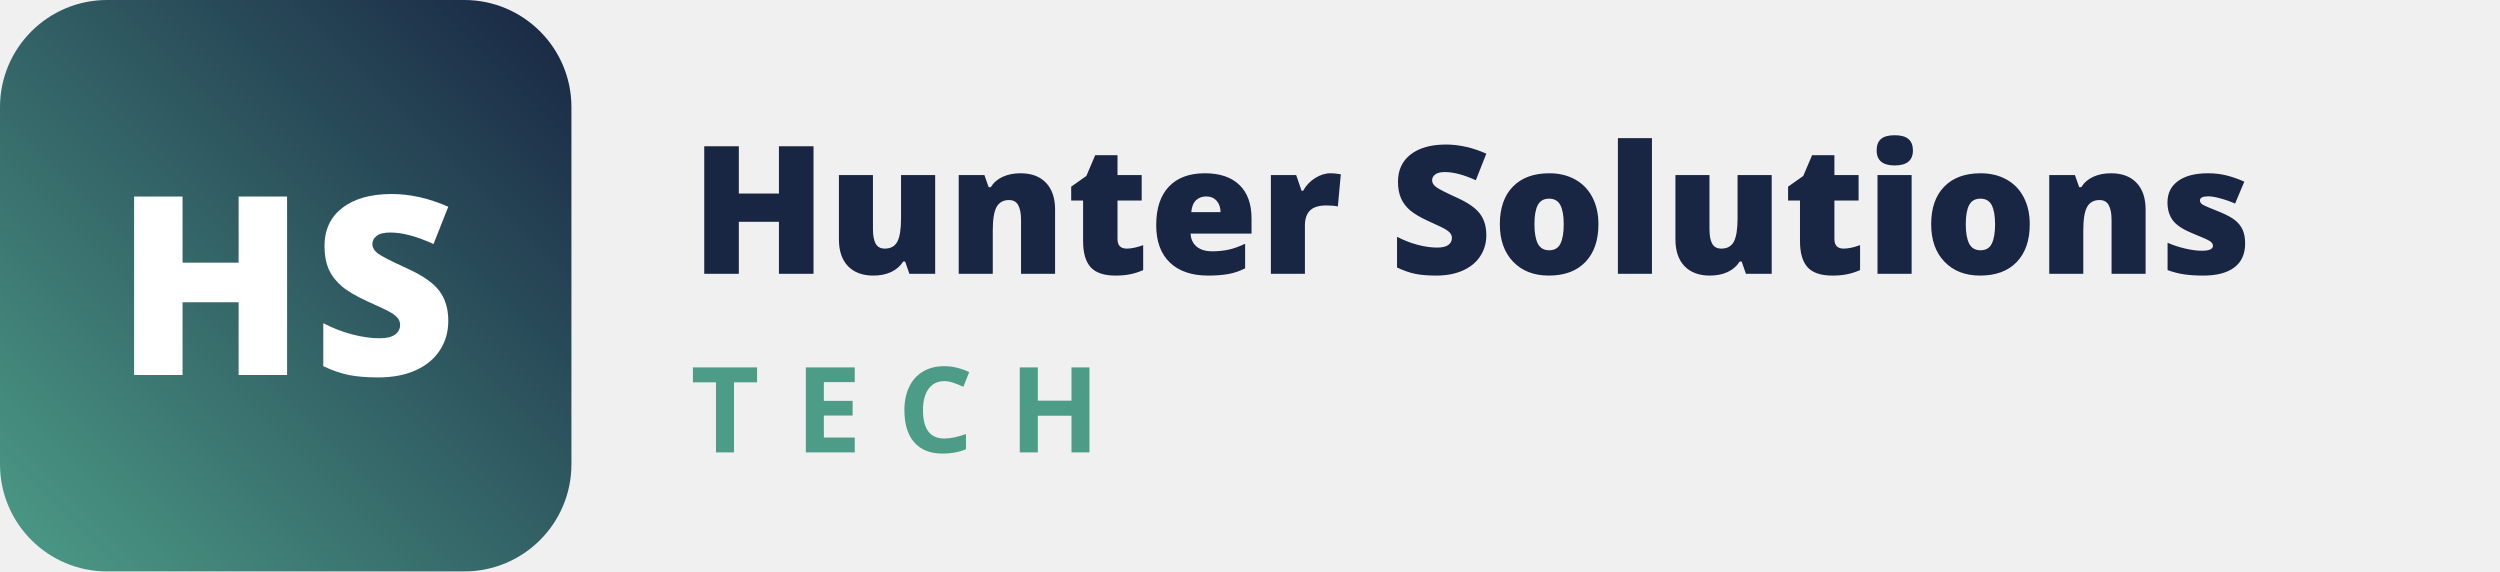
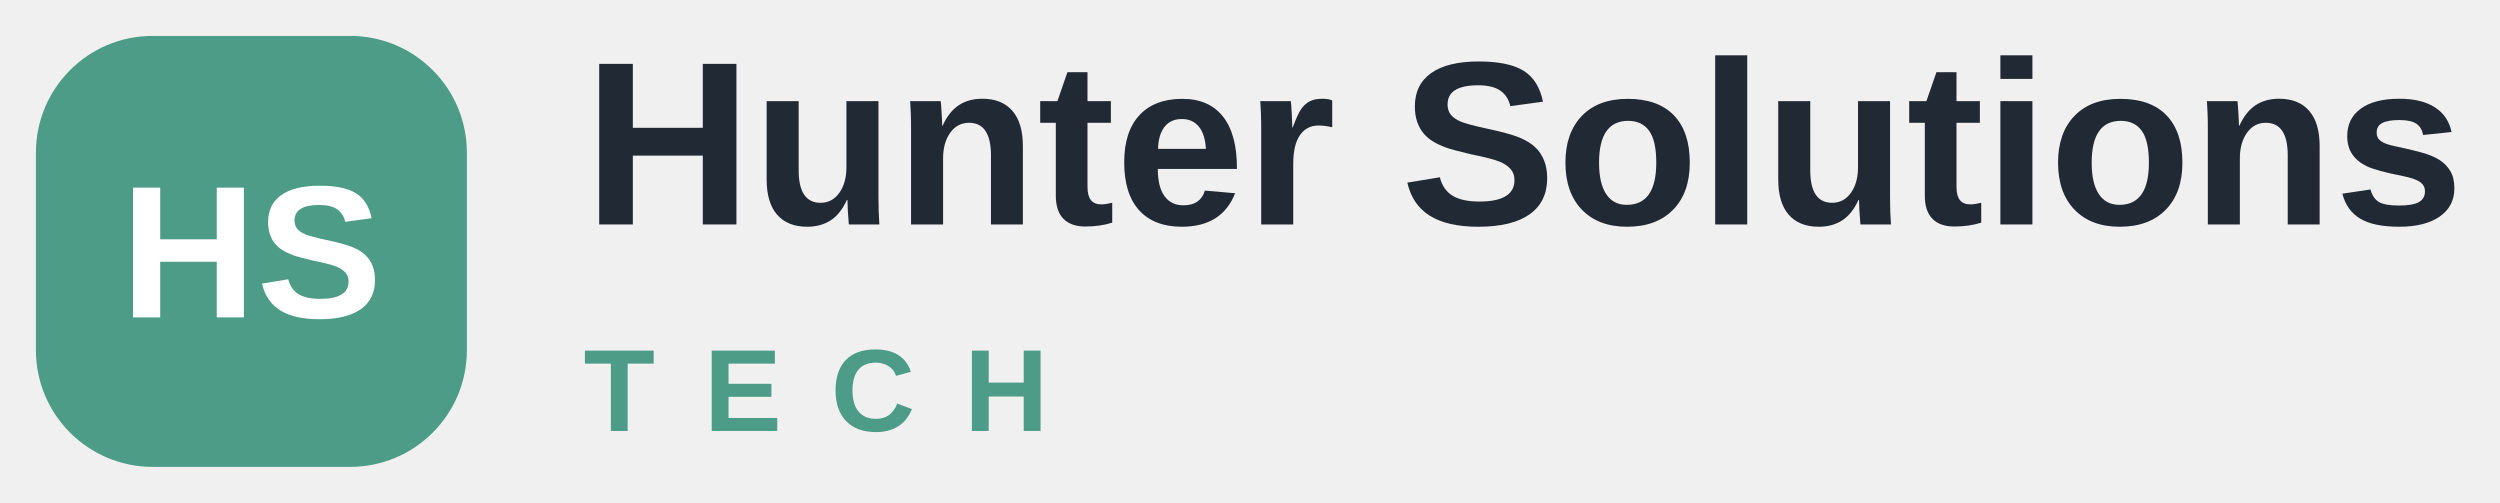
- <svg xmlns="http://www.w3.org/2000/svg" viewBox="0 0 420 96" role="img" aria-label="Hunter Solutions Tech">
-   <defs>
-     <linearGradient id="hst-grad-h" x1="0" y1="1" x2="1" y2="0">
-       <stop offset="0" stop-color="#4C9C87" />
-       <stop offset="1" stop-color="#182543" />
-     </linearGradient>
-   </defs>
-   <rect width="96" height="96" rx="18" fill="url(#hst-grad-h)" />
-   <text x="48" y="63" text-anchor="middle" font-family="'Open Sans', ui-sans-serif, system-ui, Arial, sans-serif" font-weight="800" font-size="42" fill="#FFFFFF" letter-spacing="1">HS</text>
-   <text x="116" y="46" font-family="'Open Sans', ui-sans-serif, system-ui, Arial, sans-serif" font-weight="800" font-size="30" fill="#182543">Hunter Solutions</text>
-   <text x="116" y="76" font-family="'Open Sans', ui-sans-serif, system-ui, Arial, sans-serif" font-weight="700" font-size="20" letter-spacing="6" fill="#4C9C87">TECH</text>
+ <svg xmlns="http://www.w3.org/2000/svg" width="556.9" height="112.0" viewBox="0 0 556.9 112.0">
+   <rect x="8" y="8" width="96" height="96" rx="26" ry="26" fill="#4C9C87" />
+   <g fill="#FFFFFF">
+     <path d="M1046 0V604H432V0H137V1409H432V848H1046V1409H1341V0Z" transform="translate(26.828,70.700) scale(0.02051,-0.02051)" />
+     <path d="M1286 406Q1286 199 1132.5 89.5Q979 -20 682 -20Q411 -20 257.0 76.0Q103 172 59 367L344 414Q373 302 457.0 251.5Q541 201 690 201Q999 201 999 389Q999 449 963.5 488.0Q928 527 863.5 553.0Q799 579 616 616Q458 653 396.0 675.5Q334 698 284.0 728.5Q234 759 199.0 802.0Q164 845 144.5 903.0Q125 961 125 1036Q125 1227 268.5 1328.5Q412 1430 686 1430Q948 1430 1079.5 1348.0Q1211 1266 1249 1077L963 1038Q941 1129 873.5 1175.0Q806 1221 680 1221Q412 1221 412 1053Q412 998 440.5 963.0Q469 928 525.0 903.5Q581 879 752 842Q955 799 1042.5 762.5Q1130 726 1181.0 677.5Q1232 629 1259.0 561.5Q1286 494 1286 406Z" transform="translate(57.159,70.700) scale(0.02051,-0.02051)" />
+   </g>
+   <g fill="#212934">
+     <path d="M1046 0V604H432V0H137V1409H432V848H1046V1409H1341V0Z" transform="translate(130.000,50.000) scale(0.02539,-0.02539)" />
+     <path d="M408 1082V475Q408 190 600 190Q702 190 764.5 277.5Q827 365 827 502V1082H1108V242Q1108 104 1116 0H848Q836 144 836 215H831Q775 92 688.5 36.0Q602 -20 483 -20Q311 -20 219.0 85.5Q127 191 127 395V1082Z" transform="translate(167.553,50.000) scale(0.02539,-0.02539)" />
+     <path d="M844 0V607Q844 892 651 892Q549 892 486.5 804.5Q424 717 424 580V0H143V840Q143 927 140.5 982.5Q138 1038 135 1082H403Q406 1063 411.0 980.5Q416 898 416 867H420Q477 991 563.0 1047.0Q649 1103 768 1103Q940 1103 1032.0 997.0Q1124 891 1124 687V0Z" transform="translate(199.316,50.000) scale(0.02539,-0.02539)" />
+     <path d="M420 -18Q296 -18 229.0 49.5Q162 117 162 254V892H25V1082H176L264 1336H440V1082H645V892H440V330Q440 251 470.0 213.5Q500 176 563 176Q596 176 657 190V16Q553 -18 420 -18Z" transform="translate(231.080,50.000) scale(0.02539,-0.02539)" />
+     <path d="M586 -20Q342 -20 211.0 124.5Q80 269 80 546Q80 814 213.0 958.0Q346 1102 590 1102Q823 1102 946.0 947.5Q1069 793 1069 495V487H375Q375 329 433.5 248.5Q492 168 600 168Q749 168 788 297L1053 274Q938 -20 586 -20ZM586 925Q487 925 433.5 856.0Q380 787 377 663H797Q789 794 734.0 859.5Q679 925 586 925Z" transform="translate(248.396,50.000) scale(0.02539,-0.02539)" />
+     <path d="M143 0V828Q143 917 140.5 976.5Q138 1036 135 1082H403Q406 1064 411.0 972.5Q416 881 416 851H420Q461 965 493.0 1011.5Q525 1058 569.0 1080.5Q613 1103 679 1103Q733 1103 766 1088V853Q698 868 646 868Q541 868 482.5 783.0Q424 698 424 531V0Z" transform="translate(277.316,50.000) scale(0.02539,-0.02539)" />
+     <path d="M1286 406Q1286 199 1132.5 89.5Q979 -20 682 -20Q411 -20 257.0 76.0Q103 172 59 367L344 414Q373 302 457.0 251.5Q541 201 690 201Q999 201 999 389Q999 449 963.5 488.0Q928 527 863.5 553.0Q799 579 616 616Q458 653 396.0 675.5Q334 698 284.0 728.5Q234 759 199.0 802.0Q164 845 144.5 903.0Q125 961 125 1036Q125 1227 268.5 1328.5Q412 1430 686 1430Q948 1430 1079.5 1348.0Q1211 1266 1249 1077L963 1038Q941 1129 873.5 1175.0Q806 1221 680 1221Q412 1221 412 1053Q412 998 440.5 963.0Q469 928 525.0 903.5Q581 879 752 842Q955 799 1042.5 762.5Q1130 726 1181.0 677.5Q1232 629 1259.0 561.5Q1286 494 1286 406Z" transform="translate(312.000,50.000) scale(0.02539,-0.02539)" />
+     <path d="M1171 542Q1171 279 1025.0 129.5Q879 -20 621 -20Q368 -20 224.0 130.0Q80 280 80 542Q80 803 224.0 952.5Q368 1102 627 1102Q892 1102 1031.5 957.5Q1171 813 1171 542ZM877 542Q877 735 814.0 822.0Q751 909 631 909Q375 909 375 542Q375 361 437.5 266.5Q500 172 618 172Q877 172 877 542Z" transform="translate(346.684,50.000) scale(0.02539,-0.02539)" />
+     <path d="M143 0V1484H424V0Z" transform="translate(378.447,50.000) scale(0.02539,-0.02539)" />
+     <path d="M408 1082V475Q408 190 600 190Q702 190 764.5 277.5Q827 365 827 502V1082H1108V242Q1108 104 1116 0H848Q836 144 836 215H831Q775 92 688.5 36.0Q602 -20 483 -20Q311 -20 219.0 85.5Q127 191 127 395V1082Z" transform="translate(392.895,50.000) scale(0.02539,-0.02539)" />
+     <path d="M420 -18Q296 -18 229.0 49.5Q162 117 162 254V892H25V1082H176L264 1336H440V1082H645V892H440V330Q440 251 470.0 213.5Q500 176 563 176Q596 176 657 190V16Q553 -18 420 -18Z" transform="translate(424.658,50.000) scale(0.02539,-0.02539)" />
+     <path d="M143 1277V1484H424V1277ZM143 0V1082H424V0Z" transform="translate(441.975,50.000) scale(0.02539,-0.02539)" />
+     <path d="M1171 542Q1171 279 1025.0 129.5Q879 -20 621 -20Q368 -20 224.0 130.0Q80 280 80 542Q80 803 224.0 952.5Q368 1102 627 1102Q892 1102 1031.5 957.5Q1171 813 1171 542ZM877 542Q877 735 814.0 822.0Q751 909 631 909Q375 909 375 542Q375 361 437.5 266.5Q500 172 618 172Q877 172 877 542Z" transform="translate(456.422,50.000) scale(0.02539,-0.02539)" />
+     <path d="M844 0V607Q844 892 651 892Q549 892 486.5 804.5Q424 717 424 580V0H143V840Q143 927 140.5 982.5Q138 1038 135 1082H403Q406 1063 411.0 980.5Q416 898 416 867H420Q477 991 563.0 1047.0Q649 1103 768 1103Q940 1103 1032.0 997.0Q1124 891 1124 687V0Z" transform="translate(488.186,50.000) scale(0.02539,-0.02539)" />
+     <path d="M1055 316Q1055 159 926.5 69.5Q798 -20 571 -20Q348 -20 229.5 50.5Q111 121 72 270L319 307Q340 230 391.5 198.0Q443 166 571 166Q689 166 743.0 196.0Q797 226 797 290Q797 342 753.5 372.5Q710 403 606 424Q368 471 285.0 511.5Q202 552 158.5 616.5Q115 681 115 775Q115 930 234.5 1016.5Q354 1103 573 1103Q766 1103 883.5 1028.0Q1001 953 1030 811L781 785Q769 851 722.0 883.5Q675 916 573 916Q473 916 423.0 890.5Q373 865 373 805Q373 758 411.5 730.5Q450 703 541 685Q668 659 766.5 631.5Q865 604 924.5 566.0Q984 528 1019.5 468.5Q1055 409 1055 316Z" transform="translate(519.949,50.000) scale(0.02539,-0.02539)" />
+   </g>
+   <g fill="#4C9C87">
+     <path d="M773 1181V0H478V1181H23V1409H1229V1181Z" transform="translate(130.000,96.000) scale(0.0127,-0.0127)" />
+     <path d="M137 0V1409H1245V1181H432V827H1184V599H432V228H1286V0Z" transform="translate(156.802,96.000) scale(0.0127,-0.0127)" />
+     <path d="M795 212Q1062 212 1166 480L1423 383Q1340 179 1179.5 79.5Q1019 -20 795 -20Q455 -20 269.5 172.5Q84 365 84 711Q84 1058 263.0 1244.0Q442 1430 782 1430Q1030 1430 1186.0 1330.5Q1342 1231 1405 1038L1145 967Q1112 1073 1015.5 1135.5Q919 1198 788 1198Q588 1198 484.5 1074.0Q381 950 381 711Q381 468 487.5 340.0Q594 212 795 212Z" transform="translate(185.064,96.000) scale(0.0127,-0.0127)" />
+     <path d="M1046 0V604H432V0H137V1409H432V848H1046V1409H1341V0Z" transform="translate(214.760,96.000) scale(0.0127,-0.0127)" />
+   </g>
</svg>
